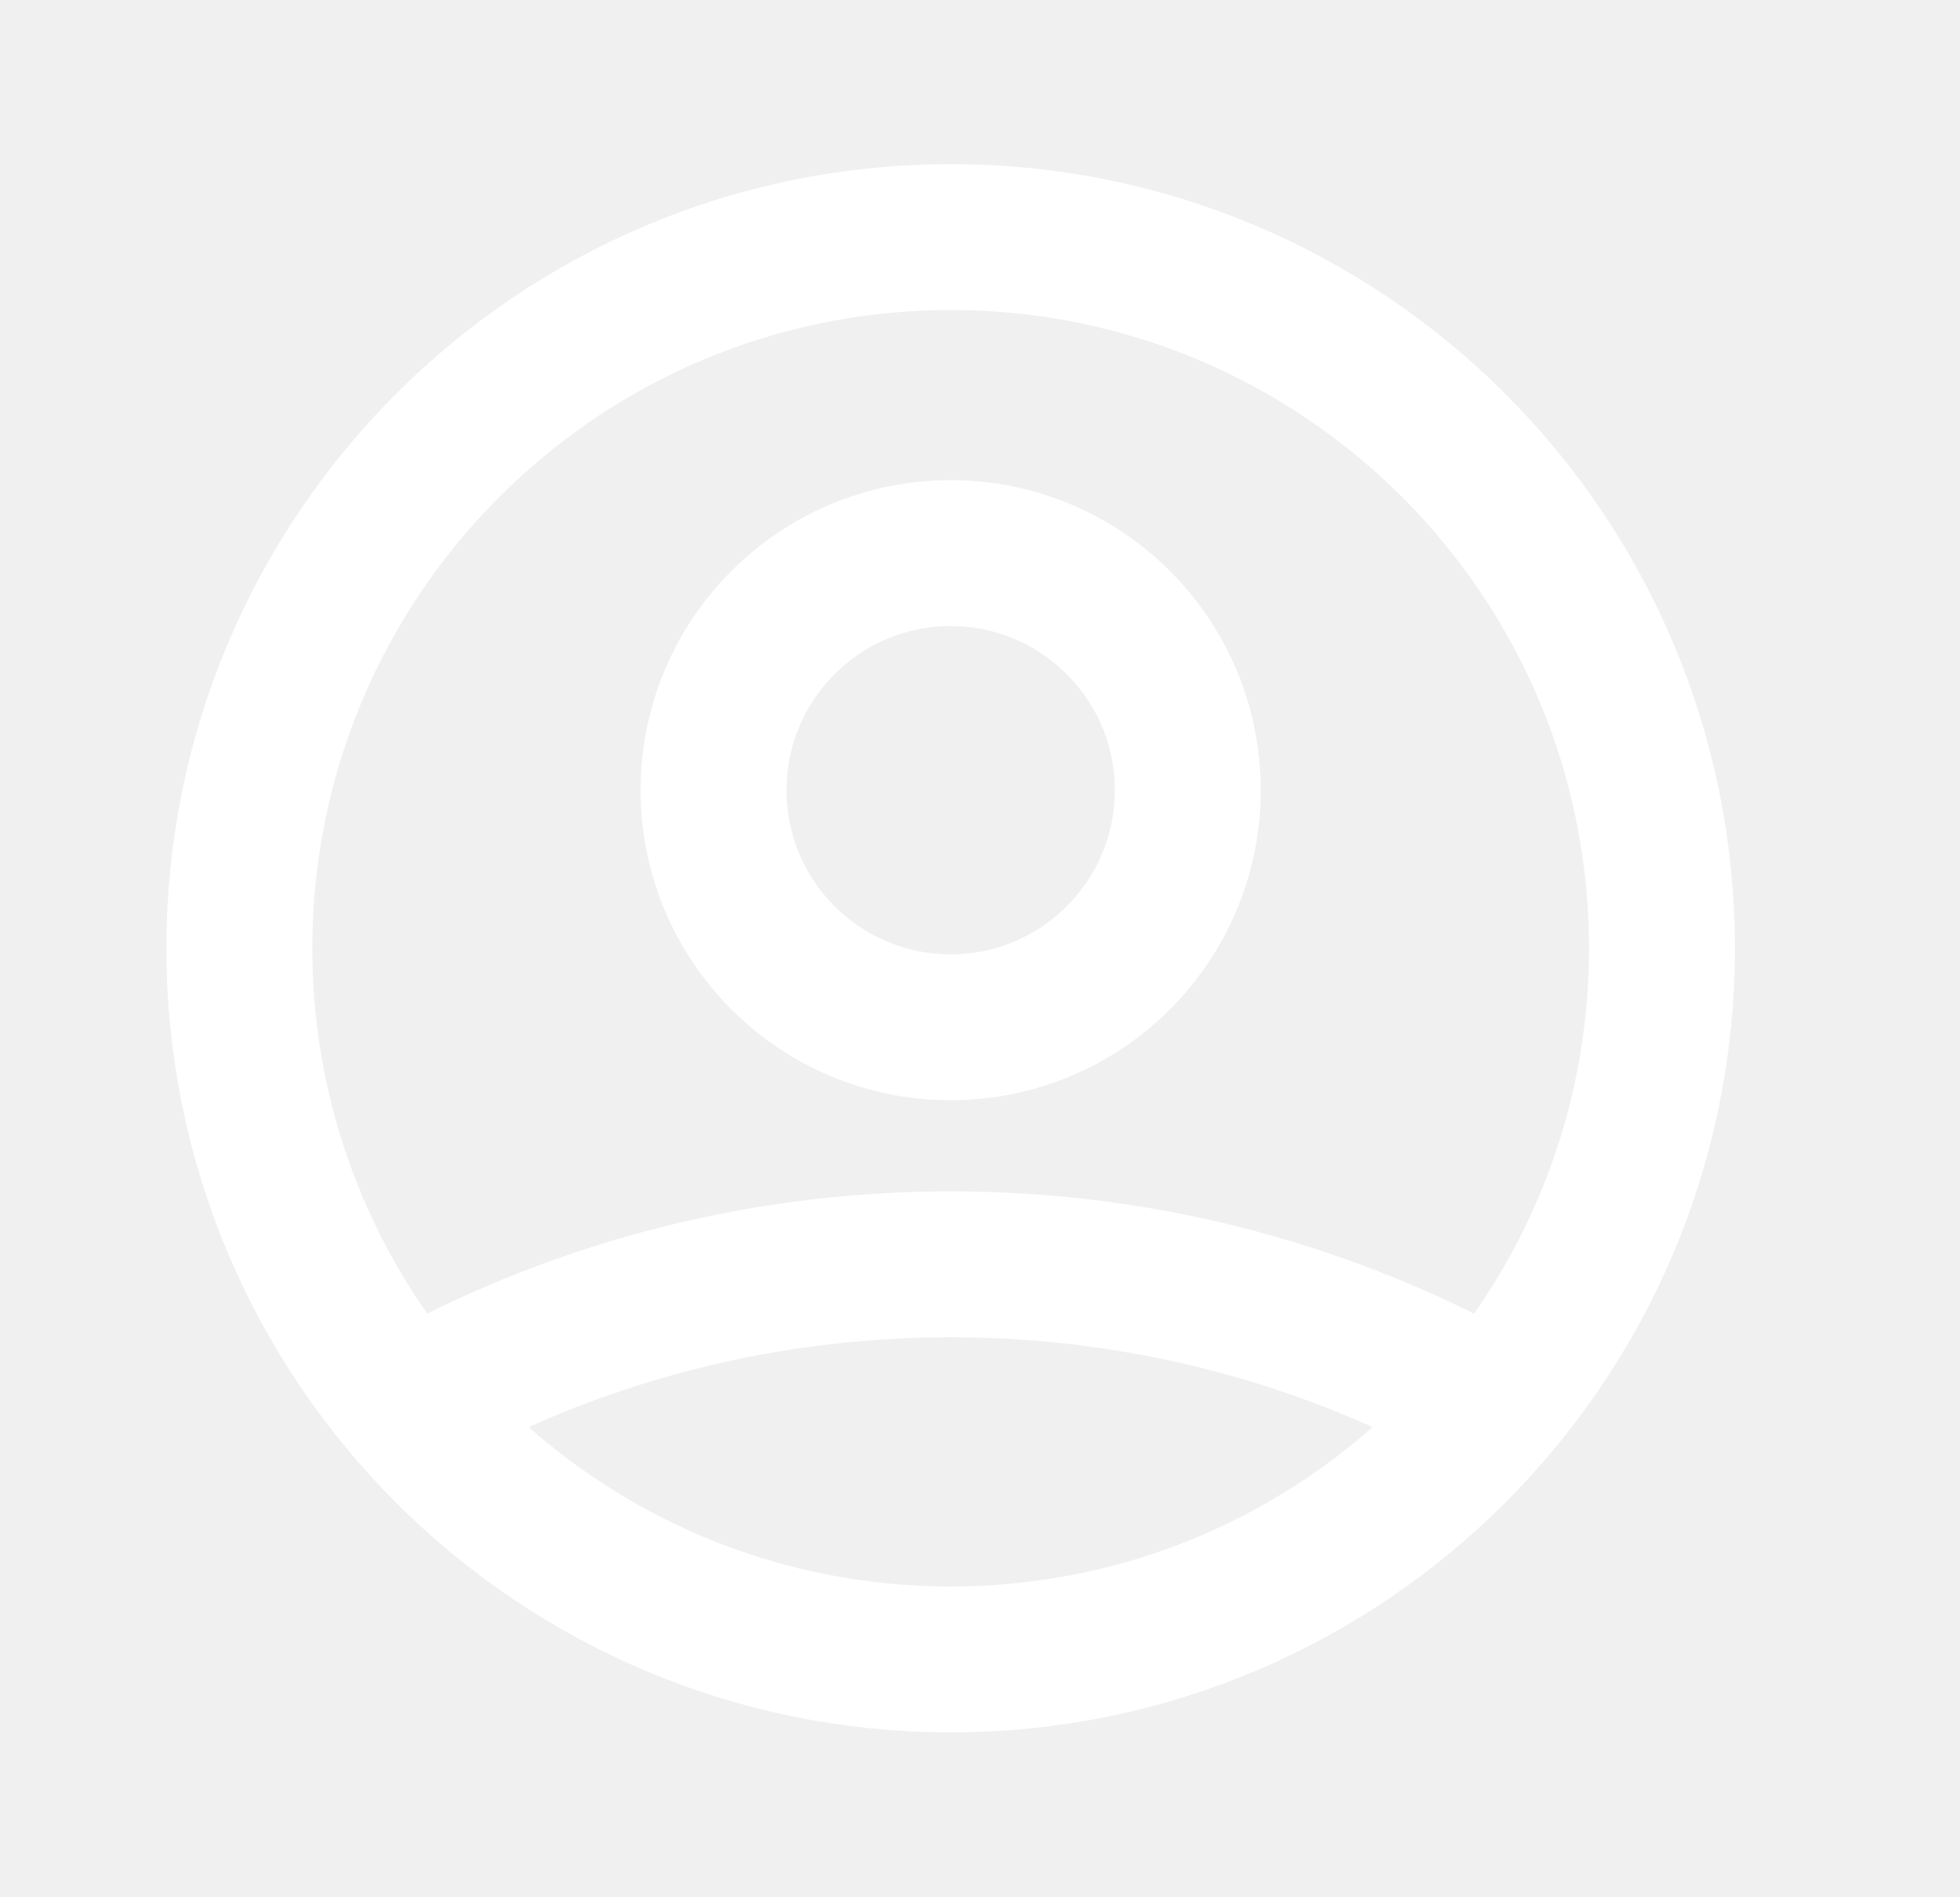
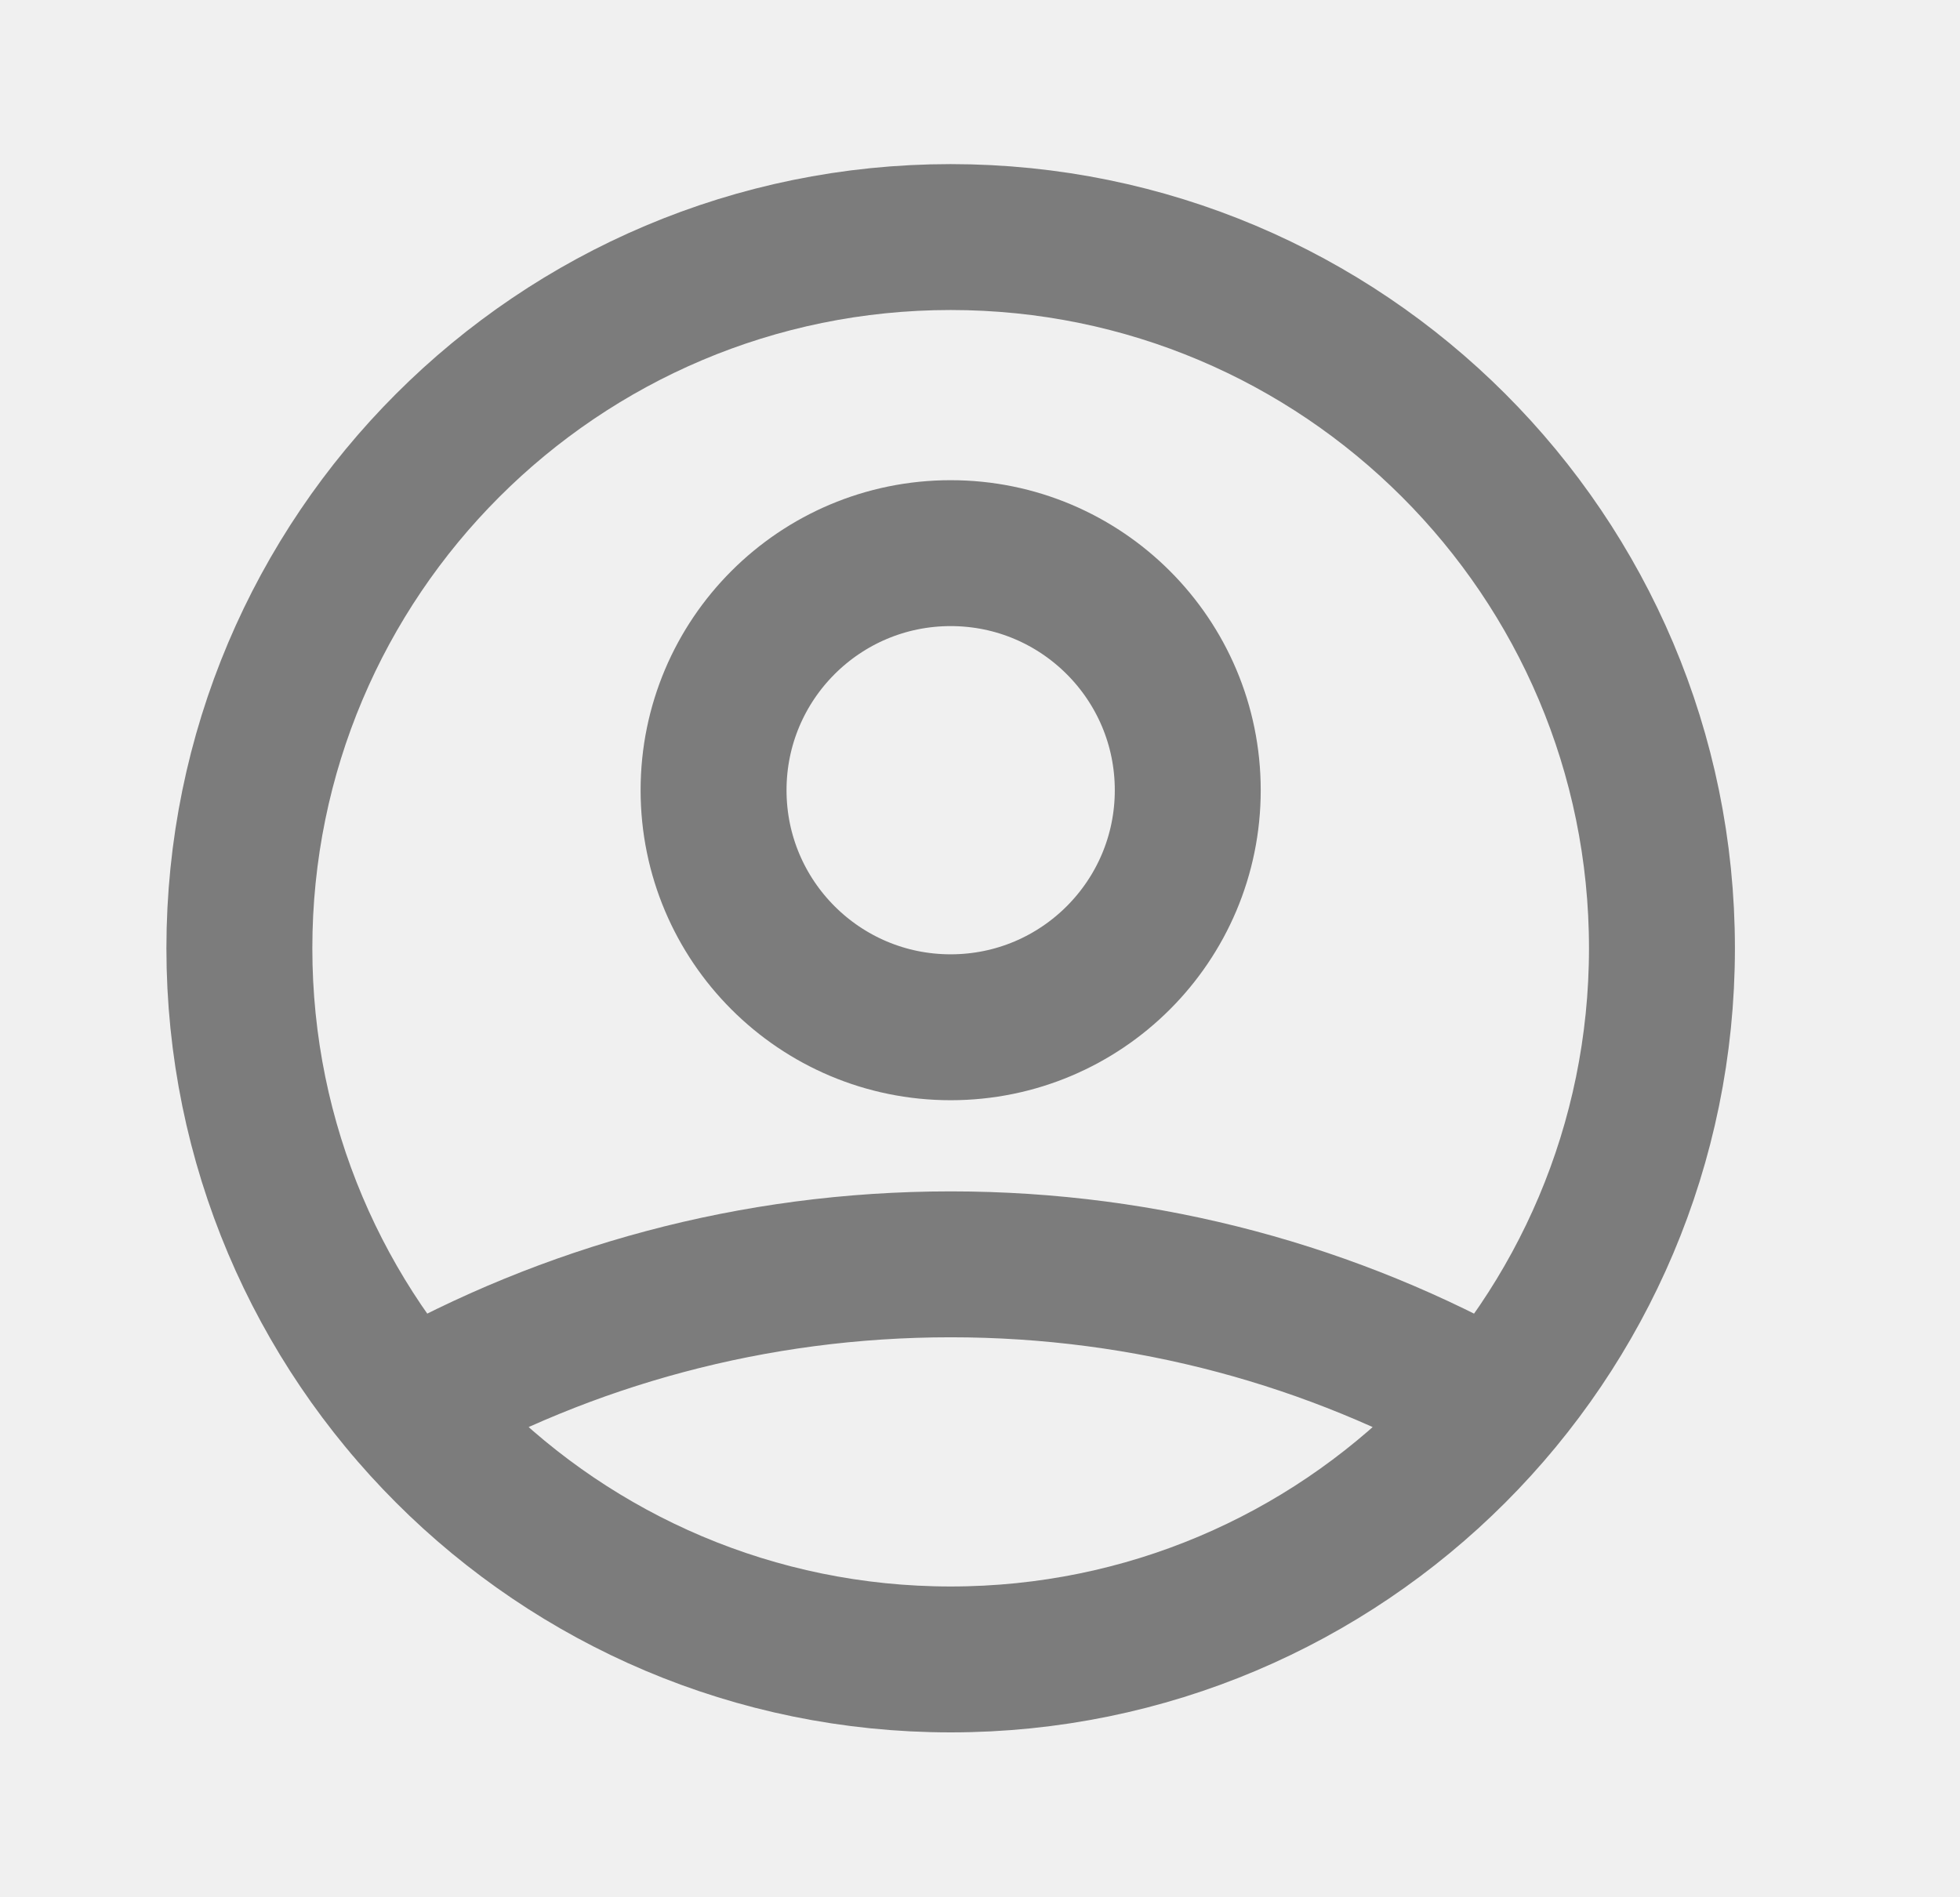
<svg xmlns="http://www.w3.org/2000/svg" width="31" height="30" viewBox="0 0 31 30" fill="none">
-   <path d="M6.437 22.255C8.977 20.819 11.911 20 15.036 20C18.161 20 21.095 20.819 23.634 22.255M18.786 12.5C18.786 14.571 17.107 16.25 15.036 16.25C12.965 16.25 11.286 14.571 11.286 12.5C11.286 10.429 12.965 8.75 15.036 8.75C17.107 8.75 18.786 10.429 18.786 12.5ZM26.286 15C26.286 21.213 21.249 26.25 15.036 26.25C8.823 26.25 3.786 21.213 3.786 15C3.786 8.787 8.823 3.75 15.036 3.75C21.249 3.75 26.286 8.787 26.286 15Z" stroke="#ffffff" stroke-width="2.308" stroke-linecap="round" stroke-linejoin="round" />
+   <path d="M6.437 22.255C8.977 20.819 11.911 20 15.036 20C18.161 20 21.095 20.819 23.634 22.255M18.786 12.5C18.786 14.571 17.107 16.25 15.036 16.25C12.965 16.25 11.286 14.571 11.286 12.5C11.286 10.429 12.965 8.75 15.036 8.75C17.107 8.75 18.786 10.429 18.786 12.5ZM26.286 15C26.286 21.213 21.249 26.25 15.036 26.25C8.823 26.25 3.786 21.213 3.786 15C3.786 8.787 8.823 3.75 15.036 3.75C21.249 3.75 26.286 8.787 26.286 15Z" stroke="#7C7C7C" stroke-width="2.308" stroke-linecap="round" stroke-linejoin="round" />
</svg>
